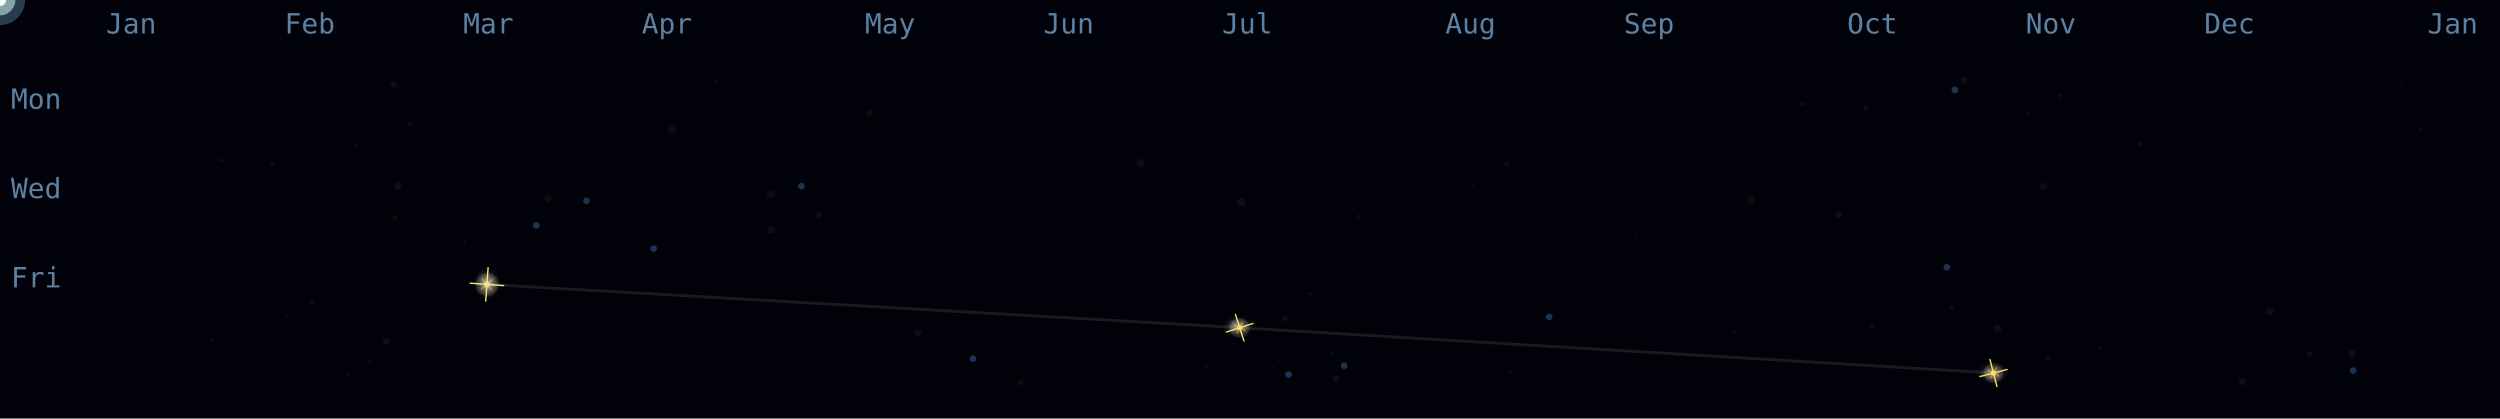
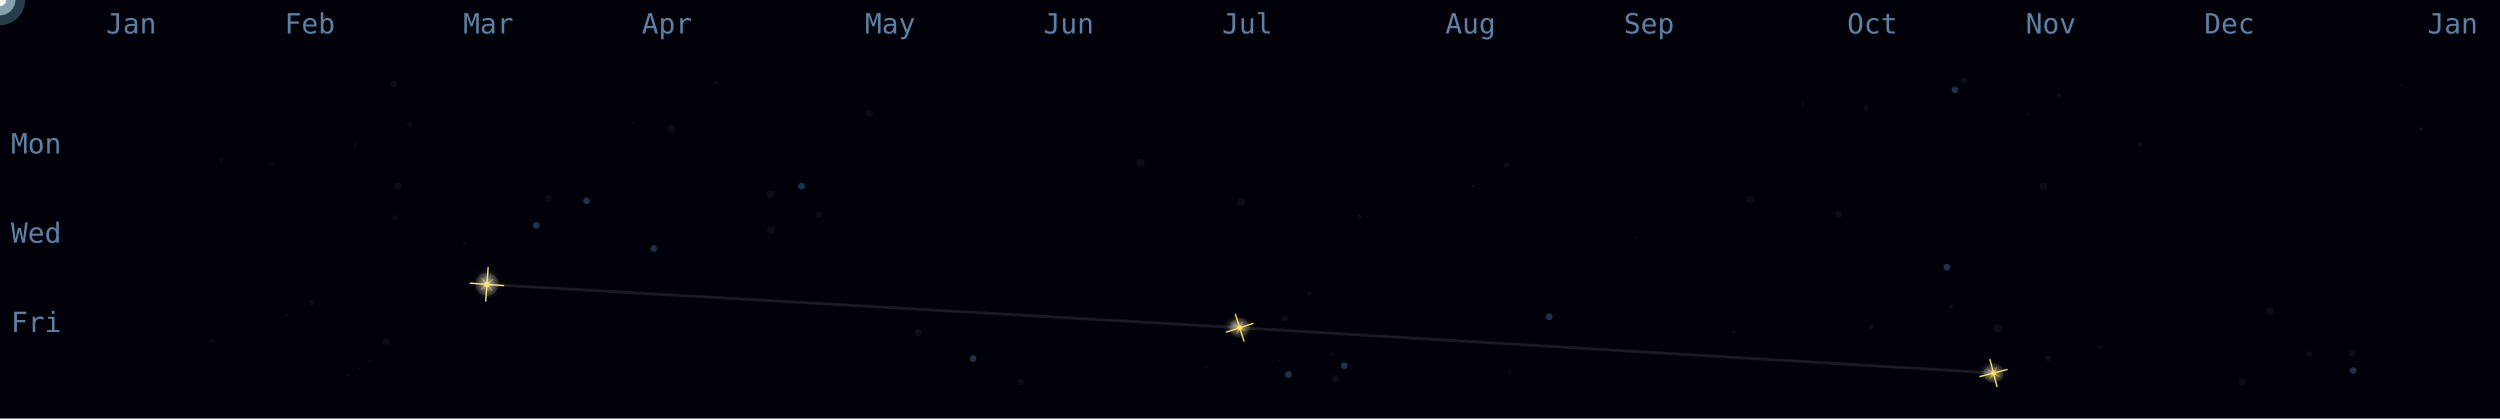
<svg xmlns="http://www.w3.org/2000/svg" viewBox="0 0 896 150" width="896" height="150" role="img" aria-label="Cinematic comet contribution graph">
  <rect x="0.00" y="0.00" width="896.00" height="150.00" fill="#010209" />
  <defs>
    <filter id="organic-sphere" x="-80%" y="-80%" width="260%" height="260%">
      <feTurbulence type="fractalNoise" baseFrequency="0.035" numOctaves="2" seed="7" result="noise" />
      <feDisplacementMap in="SourceGraphic" in2="noise" scale="4" xChannelSelector="R" yChannelSelector="G" result="displaced" />
      <feGaussianBlur in="displaced" stdDeviation="1.4" />
    </filter>
  </defs>
-   <text x="22.00" y="39.00" font-family="monospace" font-size="10.00" fill="rgba(122,172,216,0.75)" text-anchor="end">Mon</text>
-   <text x="22.00" y="71.00" font-family="monospace" font-size="10.00" fill="rgba(122,172,216,0.75)" text-anchor="end">Wed</text>
-   <text x="22.00" y="103.00" font-family="monospace" font-size="10.00" fill="rgba(122,172,216,0.75)" text-anchor="end">Fri</text>
+   <text x="22.00" y="55.00" font-family="monospace" font-size="10.00" fill="rgba(122,172,216,0.75)" text-anchor="end">Mon</text>
+   <text x="22.00" y="87.00" font-family="monospace" font-size="10.00" fill="rgba(122,172,216,0.75)" text-anchor="end">Wed</text>
+   <text x="22.00" y="119.00" font-family="monospace" font-size="10.00" fill="rgba(122,172,216,0.75)" text-anchor="end">Fri</text>
  <text x="38.00" y="12.00" font-family="monospace" font-size="10.00" fill="rgba(122,172,216,0.75)">Jan</text>
  <text x="102.00" y="12.00" font-family="monospace" font-size="10.00" fill="rgba(122,172,216,0.75)">Feb</text>
  <text x="166.00" y="12.00" font-family="monospace" font-size="10.00" fill="rgba(122,172,216,0.75)">Mar</text>
  <text x="230.00" y="12.00" font-family="monospace" font-size="10.00" fill="rgba(122,172,216,0.75)">Apr</text>
  <text x="310.00" y="12.00" font-family="monospace" font-size="10.00" fill="rgba(122,172,216,0.75)">May</text>
  <text x="374.00" y="12.00" font-family="monospace" font-size="10.00" fill="rgba(122,172,216,0.75)">Jun</text>
  <text x="438.00" y="12.00" font-family="monospace" font-size="10.00" fill="rgba(122,172,216,0.75)">Jul</text>
  <text x="518.00" y="12.00" font-family="monospace" font-size="10.00" fill="rgba(122,172,216,0.75)">Aug</text>
  <text x="582.00" y="12.00" font-family="monospace" font-size="10.00" fill="rgba(122,172,216,0.75)">Sep</text>
  <text x="662.00" y="12.00" font-family="monospace" font-size="10.00" fill="rgba(122,172,216,0.75)">Oct</text>
  <text x="726.00" y="12.00" font-family="monospace" font-size="10.00" fill="rgba(122,172,216,0.75)">Nov</text>
  <text x="790.00" y="12.00" font-family="monospace" font-size="10.00" fill="rgba(122,172,216,0.75)">Dec</text>
  <text x="870.00" y="12.00" font-family="monospace" font-size="10.00" fill="rgba(122,172,216,0.75)">Jan</text>
  <circle cx="738.04" cy="34.24" r="0.79" fill="hsl(0,0%,100%)" opacity="0.05">
    <animate attributeName="opacity" values="0.05;0.3;0.05" dur="7s" begin="-6.03s" repeatCount="indefinite" />
  </circle>
  <circle cx="651.31" cy="48.81" r="0.10" fill="hsl(0,0%,100%)" opacity="0.05">
    <animate attributeName="opacity" values="0.05;0.3;0.05" dur="7s" begin="-4.67s" repeatCount="indefinite" />
  </circle>
  <circle cx="541.05" cy="133.20" r="0.52" fill="hsl(0,0%,100%)" opacity="0.05">
    <animate attributeName="opacity" values="0.05;0.3;0.05" dur="7s" begin="-0.43s" repeatCount="indefinite" />
  </circle>
  <circle cx="699.44" cy="110.07" r="0.81" fill="hsl(0,0%,100%)" opacity="0.05">
    <animate attributeName="opacity" values="0.05;0.3;0.05" dur="7s" begin="-3.91s" repeatCount="indefinite" />
  </circle>
  <circle cx="256.74" cy="29.52" r="0.71" fill="hsl(268,32%,82%)" opacity="0.05">
    <animate attributeName="opacity" values="0.05;0.3;0.05" dur="7s" begin="-4.55s" repeatCount="indefinite" />
  </circle>
  <circle cx="141.55" cy="77.97" r="0.92" fill="hsl(130,22%,80%)" opacity="0.05">
    <animate attributeName="opacity" values="0.05;0.3;0.05" dur="7s" begin="-1.47s" repeatCount="indefinite" />
  </circle>
  <circle cx="196.52" cy="71.19" r="1.33" fill="hsl(15,35%,80%)" opacity="0.05">
    <animate attributeName="opacity" values="0.05;0.3;0.05" dur="7s" begin="-1.85s" repeatCount="indefinite" />
  </circle>
  <circle cx="869.56" cy="39.15" r="0.00" fill="hsl(200,45%,88%)" opacity="0.05">
    <animate attributeName="opacity" values="0.05;0.3;0.05" dur="7s" begin="-1.84s" repeatCount="indefinite" />
  </circle>
  <circle cx="703.98" cy="28.88" r="1.22" fill="hsl(0,0%,100%)" opacity="0.05">
    <animate attributeName="opacity" values="0.05;0.3;0.05" dur="7s" begin="-3.36s" repeatCount="indefinite" />
  </circle>
  <circle cx="257.67" cy="83.36" r="0.04" fill="hsl(0,0%,100%)" opacity="0.05">
    <animate attributeName="opacity" values="0.05;0.3;0.05" dur="7s" begin="-6.03s" repeatCount="indefinite" />
  </circle>
  <circle cx="725.27" cy="56.24" r="0.36" fill="hsl(0,0%,100%)" opacity="0.05">
    <animate attributeName="opacity" values="0.05;0.3;0.05" dur="7s" begin="-3.16s" repeatCount="indefinite" />
  </circle>
  <circle cx="528.02" cy="66.59" r="0.47" fill="hsl(130,22%,80%)" opacity="0.05">
    <animate attributeName="opacity" values="0.05;0.3;0.05" dur="7s" begin="-1.06s" repeatCount="indefinite" />
  </circle>
  <circle cx="734.03" cy="128.44" r="1.02" fill="hsl(0,0%,100%)" opacity="0.05">
    <animate attributeName="opacity" values="0.05;0.3;0.05" dur="7s" begin="-2.31s" repeatCount="indefinite" />
  </circle>
  <circle cx="97.63" cy="58.85" r="0.76" fill="hsl(268,32%,82%)" opacity="0.05">
    <animate attributeName="opacity" values="0.05;0.3;0.05" dur="7s" begin="-2.16s" repeatCount="indefinite" />
  </circle>
  <circle cx="586.36" cy="85.07" r="0.44" fill="hsl(15,35%,80%)" opacity="0.05">
    <animate attributeName="opacity" values="0.05;0.3;0.05" dur="7s" begin="-5.61s" repeatCount="indefinite" />
  </circle>
  <circle cx="813.53" cy="111.59" r="1.36" fill="hsl(0,0%,100%)" opacity="0.05">
    <animate attributeName="opacity" values="0.05;0.3;0.05" dur="7s" begin="-5.70s" repeatCount="indefinite" />
  </circle>
  <circle cx="469.37" cy="105.26" r="0.75" fill="hsl(200,45%,88%)" opacity="0.05">
    <animate attributeName="opacity" values="0.05;0.3;0.05" dur="7s" begin="-0.62s" repeatCount="indefinite" />
  </circle>
  <circle cx="276.20" cy="69.69" r="1.41" fill="hsl(200,45%,88%)" opacity="0.05">
    <animate attributeName="opacity" values="0.05;0.3;0.05" dur="7s" begin="-0.05s" repeatCount="indefinite" />
  </circle>
  <circle cx="365.78" cy="136.97" r="1.14" fill="hsl(15,35%,80%)" opacity="0.05">
    <animate attributeName="opacity" values="0.05;0.3;0.05" dur="7s" begin="-2.85s" repeatCount="indefinite" />
  </circle>
  <circle cx="832.16" cy="39.52" r="0.03" fill="hsl(130,22%,80%)" opacity="0.05">
    <animate attributeName="opacity" values="0.05;0.3;0.05" dur="7s" begin="-5.14s" repeatCount="indefinite" />
  </circle>
  <circle cx="227.00" cy="44.11" r="0.43" fill="hsl(15,35%,80%)" opacity="0.05">
    <animate attributeName="opacity" values="0.05;0.3;0.05" dur="7s" begin="-4.02s" repeatCount="indefinite" />
  </circle>
  <circle cx="867.67" cy="46.21" r="0.71" fill="hsl(0,0%,100%)" opacity="0.05">
    <animate attributeName="opacity" values="0.05;0.3;0.05" dur="7s" begin="-6.70s" repeatCount="indefinite" />
  </circle>
  <circle cx="627.41" cy="71.59" r="1.41" fill="hsl(15,35%,80%)" opacity="0.05">
    <animate attributeName="opacity" values="0.05;0.3;0.05" dur="7s" begin="-2.17s" repeatCount="indefinite" />
  </circle>
  <circle cx="240.73" cy="46.27" r="1.47" fill="hsl(200,45%,88%)" opacity="0.05">
    <animate attributeName="opacity" values="0.05;0.3;0.05" dur="7s" begin="-0.75s" repeatCount="indefinite" />
  </circle>
  <circle cx="444.84" cy="72.45" r="1.49" fill="hsl(0,0%,100%)" opacity="0.05">
    <animate attributeName="opacity" values="0.05;0.3;0.05" dur="7s" begin="-2.44s" repeatCount="indefinite" />
  </circle>
  <circle cx="246.79" cy="32.16" r="0.04" fill="hsl(0,0%,100%)" opacity="0.05">
    <animate attributeName="opacity" values="0.05;0.3;0.05" dur="7s" begin="-0.21s" repeatCount="indefinite" />
  </circle>
  <circle cx="79.34" cy="57.44" r="0.69" fill="hsl(0,0%,100%)" opacity="0.05">
    <animate attributeName="opacity" values="0.05;0.3;0.05" dur="7s" begin="-2.82s" repeatCount="indefinite" />
  </circle>
  <circle cx="135.81" cy="120.70" r="0.12" fill="hsl(130,22%,80%)" opacity="0.05">
    <animate attributeName="opacity" values="0.05;0.3;0.05" dur="7s" begin="-5.09s" repeatCount="indefinite" />
  </circle>
  <circle cx="726.85" cy="40.82" r="0.52" fill="hsl(0,0%,100%)" opacity="0.05">
    <animate attributeName="opacity" values="0.05;0.3;0.05" dur="7s" begin="-1.64s" repeatCount="indefinite" />
  </circle>
  <circle cx="127.28" cy="51.92" r="0.63" fill="hsl(0,0%,100%)" opacity="0.05">
    <animate attributeName="opacity" values="0.05;0.3;0.05" dur="7s" begin="-5.50s" repeatCount="indefinite" />
  </circle>
  <circle cx="329.14" cy="119.25" r="1.29" fill="hsl(0,0%,100%)" opacity="0.05">
    <animate attributeName="opacity" values="0.05;0.3;0.05" dur="7s" begin="-4.59s" repeatCount="indefinite" />
  </circle>
  <circle cx="460.56" cy="114.16" r="1.00" fill="hsl(0,0%,100%)" opacity="0.05">
    <animate attributeName="opacity" values="0.05;0.3;0.05" dur="7s" begin="-1.61s" repeatCount="indefinite" />
  </circle>
  <circle cx="715.90" cy="117.70" r="1.48" fill="hsl(0,0%,100%)" opacity="0.05">
    <animate attributeName="opacity" values="0.05;0.3;0.05" dur="7s" begin="-3.42s" repeatCount="indefinite" />
  </circle>
  <circle cx="501.13" cy="129.33" r="0.05" fill="hsl(0,0%,100%)" opacity="0.05">
    <animate attributeName="opacity" values="0.05;0.3;0.05" dur="7s" begin="-5.19s" repeatCount="indefinite" />
  </circle>
  <circle cx="75.84" cy="122.06" r="0.64" fill="hsl(15,35%,80%)" opacity="0.05">
    <animate attributeName="opacity" values="0.05;0.3;0.05" dur="7s" begin="-6.18s" repeatCount="indefinite" />
  </circle>
  <circle cx="432.11" cy="131.53" r="0.58" fill="hsl(0,0%,100%)" opacity="0.05">
    <animate attributeName="opacity" values="0.05;0.3;0.05" dur="7s" begin="-3.98s" repeatCount="indefinite" />
  </circle>
  <circle cx="138.34" cy="122.43" r="1.17" fill="hsl(0,0%,100%)" opacity="0.05">
    <animate attributeName="opacity" values="0.05;0.3;0.05" dur="7s" begin="-2.57s" repeatCount="indefinite" />
  </circle>
  <circle cx="256.49" cy="119.97" r="0.15" fill="hsl(0,0%,100%)" opacity="0.05">
    <animate attributeName="opacity" values="0.05;0.3;0.05" dur="7s" begin="-6.58s" repeatCount="indefinite" />
  </circle>
  <circle cx="408.86" cy="58.40" r="1.43" fill="hsl(0,0%,100%)" opacity="0.05">
    <animate attributeName="opacity" values="0.05;0.3;0.05" dur="7s" begin="-6.91s" repeatCount="indefinite" />
  </circle>
  <circle cx="420.73" cy="85.44" r="0.25" fill="hsl(200,45%,88%)" opacity="0.05">
    <animate attributeName="opacity" values="0.05;0.3;0.05" dur="7s" begin="-4.30s" repeatCount="indefinite" />
  </circle>
  <circle cx="318.39" cy="123.57" r="0.01" fill="hsl(0,0%,100%)" opacity="0.05">
    <animate attributeName="opacity" values="0.05;0.3;0.05" dur="7s" begin="-5.26s" repeatCount="indefinite" />
  </circle>
  <circle cx="422.29" cy="67.20" r="0.10" fill="hsl(0,0%,100%)" opacity="0.05">
    <animate attributeName="opacity" values="0.05;0.3;0.05" dur="7s" begin="-3.26s" repeatCount="indefinite" />
  </circle>
  <circle cx="102.71" cy="112.94" r="0.51" fill="hsl(200,45%,88%)" opacity="0.05">
    <animate attributeName="opacity" values="0.05;0.3;0.05" dur="7s" begin="-6.56s" repeatCount="indefinite" />
  </circle>
  <circle cx="732.43" cy="66.82" r="1.33" fill="hsl(0,0%,100%)" opacity="0.05">
    <animate attributeName="opacity" values="0.05;0.3;0.05" dur="7s" begin="-5.08s" repeatCount="indefinite" />
  </circle>
  <circle cx="311.56" cy="40.62" r="1.31" fill="hsl(130,22%,80%)" opacity="0.05">
    <animate attributeName="opacity" values="0.05;0.3;0.05" dur="7s" begin="-1.35s" repeatCount="indefinite" />
  </circle>
  <circle cx="827.73" cy="126.98" r="1.05" fill="hsl(0,0%,100%)" opacity="0.05">
    <animate attributeName="opacity" values="0.05;0.3;0.05" dur="7s" begin="-0.33s" repeatCount="indefinite" />
  </circle>
  <circle cx="141.14" cy="30.28" r="1.18" fill="hsl(0,0%,100%)" opacity="0.05">
    <animate attributeName="opacity" values="0.05;0.3;0.05" dur="7s" begin="-2.87s" repeatCount="indefinite" />
  </circle>
  <circle cx="286.23" cy="84.31" r="0.12" fill="hsl(0,0%,100%)" opacity="0.05">
    <animate attributeName="opacity" values="0.05;0.3;0.05" dur="7s" begin="-2.82s" repeatCount="indefinite" />
  </circle>
  <circle cx="123.83" cy="128.93" r="0.40" fill="hsl(0,0%,100%)" opacity="0.05">
    <animate attributeName="opacity" values="0.05;0.3;0.05" dur="7s" begin="-6.29s" repeatCount="indefinite" />
  </circle>
  <circle cx="124.67" cy="134.33" r="0.46" fill="hsl(0,0%,100%)" opacity="0.05">
    <animate attributeName="opacity" values="0.05;0.3;0.05" dur="7s" begin="-5.91s" repeatCount="indefinite" />
  </circle>
  <circle cx="132.82" cy="129.54" r="0.56" fill="hsl(0,0%,100%)" opacity="0.05">
    <animate attributeName="opacity" values="0.05;0.3;0.05" dur="7s" begin="-5.75s" repeatCount="indefinite" />
  </circle>
  <circle cx="799.72" cy="75.12" r="0.07" fill="hsl(0,0%,100%)" opacity="0.05">
    <animate attributeName="opacity" values="0.05;0.3;0.05" dur="7s" begin="-2.48s" repeatCount="indefinite" />
  </circle>
  <circle cx="212.81" cy="123.90" r="0.22" fill="hsl(0,0%,100%)" opacity="0.05">
    <animate attributeName="opacity" values="0.05;0.3;0.05" dur="7s" begin="-0.85s" repeatCount="indefinite" />
  </circle>
  <circle cx="767.03" cy="51.78" r="0.89" fill="hsl(0,0%,100%)" opacity="0.05">
    <animate attributeName="opacity" values="0.05;0.3;0.05" dur="7s" begin="-2.35s" repeatCount="indefinite" />
  </circle>
  <circle cx="803.64" cy="136.80" r="1.23" fill="hsl(0,0%,100%)" opacity="0.05">
    <animate attributeName="opacity" values="0.05;0.3;0.05" dur="7s" begin="-3.36s" repeatCount="indefinite" />
  </circle>
  <circle cx="539.96" cy="58.95" r="0.89" fill="hsl(0,0%,100%)" opacity="0.05">
    <animate attributeName="opacity" values="0.05;0.3;0.05" dur="7s" begin="-4.22s" repeatCount="indefinite" />
  </circle>
  <circle cx="726.36" cy="81.89" r="0.23" fill="hsl(0,0%,100%)" opacity="0.05">
    <animate attributeName="opacity" values="0.05;0.3;0.05" dur="7s" begin="-3.40s" repeatCount="indefinite" />
  </circle>
  <circle cx="842.97" cy="126.57" r="1.29" fill="hsl(0,0%,100%)" opacity="0.05">
    <animate attributeName="opacity" values="0.05;0.3;0.05" dur="7s" begin="-1.92s" repeatCount="indefinite" />
  </circle>
  <circle cx="478.72" cy="135.66" r="1.23" fill="hsl(0,0%,100%)" opacity="0.05">
    <animate attributeName="opacity" values="0.05;0.3;0.05" dur="7s" begin="-1.07s" repeatCount="indefinite" />
  </circle>
  <circle cx="293.52" cy="77.02" r="1.23" fill="hsl(0,0%,100%)" opacity="0.05">
    <animate attributeName="opacity" values="0.05;0.3;0.05" dur="7s" begin="-1.97s" repeatCount="indefinite" />
  </circle>
  <circle cx="486.55" cy="63.36" r="0.30" fill="hsl(0,0%,100%)" opacity="0.05">
    <animate attributeName="opacity" values="0.05;0.3;0.05" dur="7s" begin="-4.64s" repeatCount="indefinite" />
  </circle>
  <circle cx="621.47" cy="119.14" r="0.52" fill="hsl(0,0%,100%)" opacity="0.05">
    <animate attributeName="opacity" values="0.05;0.3;0.05" dur="7s" begin="-5.07s" repeatCount="indefinite" />
  </circle>
  <circle cx="668.81" cy="38.68" r="0.96" fill="hsl(0,0%,100%)" opacity="0.05">
    <animate attributeName="opacity" values="0.05;0.3;0.05" dur="7s" begin="-2.74s" repeatCount="indefinite" />
  </circle>
  <circle cx="544.77" cy="113.92" r="0.18" fill="hsl(0,0%,100%)" opacity="0.05">
    <animate attributeName="opacity" values="0.05;0.3;0.05" dur="7s" begin="-5.86s" repeatCount="indefinite" />
  </circle>
  <circle cx="477.24" cy="126.95" r="0.53" fill="hsl(0,0%,100%)" opacity="0.05">
    <animate attributeName="opacity" values="0.05;0.3;0.05" dur="7s" begin="-0.65s" repeatCount="indefinite" />
  </circle>
  <circle cx="128.58" cy="132.28" r="0.36" fill="hsl(0,0%,100%)" opacity="0.05">
    <animate attributeName="opacity" values="0.05;0.3;0.05" dur="7s" begin="-5.19s" repeatCount="indefinite" />
  </circle>
  <circle cx="458.39" cy="129.44" r="0.38" fill="hsl(0,0%,100%)" opacity="0.05">
    <animate attributeName="opacity" values="0.05;0.3;0.05" dur="7s" begin="-0.07s" repeatCount="indefinite" />
  </circle>
  <circle cx="276.35" cy="82.50" r="1.40" fill="hsl(0,0%,100%)" opacity="0.05">
    <animate attributeName="opacity" values="0.05;0.3;0.05" dur="7s" begin="-6.02s" repeatCount="indefinite" />
  </circle>
  <circle cx="166.54" cy="86.93" r="0.61" fill="hsl(0,0%,100%)" opacity="0.05">
    <animate attributeName="opacity" values="0.05;0.3;0.05" dur="7s" begin="-1.41s" repeatCount="indefinite" />
  </circle>
  <circle cx="146.75" cy="44.64" r="0.88" fill="hsl(268,32%,82%)" opacity="0.05">
    <animate attributeName="opacity" values="0.05;0.3;0.05" dur="7s" begin="-3.72s" repeatCount="indefinite" />
  </circle>
  <circle cx="487.23" cy="77.59" r="0.72" fill="hsl(0,0%,100%)" opacity="0.05">
    <animate attributeName="opacity" values="0.05;0.3;0.05" dur="7s" begin="-3.17s" repeatCount="indefinite" />
  </circle>
  <circle cx="547.87" cy="60.47" r="0.21" fill="hsl(0,0%,100%)" opacity="0.05">
    <animate attributeName="opacity" values="0.05;0.3;0.05" dur="7s" begin="-5.93s" repeatCount="indefinite" />
  </circle>
  <circle cx="659.02" cy="76.85" r="1.25" fill="hsl(0,0%,100%)" opacity="0.05">
    <animate attributeName="opacity" values="0.05;0.3;0.05" dur="7s" begin="-0.72s" repeatCount="indefinite" />
  </circle>
  <circle cx="646.12" cy="37.27" r="0.77" fill="hsl(0,0%,100%)" opacity="0.05">
    <animate attributeName="opacity" values="0.05;0.3;0.05" dur="7s" begin="-6.70s" repeatCount="indefinite" />
  </circle>
  <circle cx="752.77" cy="124.52" r="0.62" fill="hsl(0,0%,100%)" opacity="0.05">
    <animate attributeName="opacity" values="0.05;0.3;0.05" dur="7s" begin="-0.69s" repeatCount="indefinite" />
  </circle>
  <circle cx="578.33" cy="44.84" r="0.12" fill="hsl(0,0%,100%)" opacity="0.05">
    <animate attributeName="opacity" values="0.05;0.3;0.05" dur="7s" begin="-4.46s" repeatCount="indefinite" />
  </circle>
  <circle cx="860.68" cy="30.66" r="0.44" fill="hsl(0,0%,100%)" opacity="0.05">
    <animate attributeName="opacity" values="0.05;0.3;0.05" dur="7s" begin="-4.53s" repeatCount="indefinite" />
  </circle>
  <circle cx="142.61" cy="66.67" r="1.31" fill="hsl(0,0%,100%)" opacity="0.05">
    <animate attributeName="opacity" values="0.05;0.3;0.05" dur="7s" begin="-2.58s" repeatCount="indefinite" />
  </circle>
  <circle cx="670.69" cy="117.15" r="0.88" fill="hsl(0,0%,100%)" opacity="0.05">
    <animate attributeName="opacity" values="0.05;0.3;0.05" dur="7s" begin="-4.86s" repeatCount="indefinite" />
  </circle>
  <circle cx="111.81" cy="108.45" r="1.11" fill="hsl(130,22%,80%)" opacity="0.05">
    <animate attributeName="opacity" values="0.05;0.3;0.05" dur="7s" begin="-5.43s" repeatCount="indefinite" />
  </circle>
  <circle cx="192.20" cy="80.78" r="1.21" fill="hsl(214,48%,38%)" opacity="0.54" />
  <circle cx="210.19" cy="71.97" r="1.21" fill="hsl(214,48%,38%)" opacity="0.54" />
  <circle cx="234.28" cy="89.07" r="1.21" fill="hsl(214,48%,38%)" opacity="0.54" />
  <circle cx="287.24" cy="66.71" r="1.21" fill="hsl(214,48%,38%)" opacity="0.54" />
  <circle cx="348.73" cy="128.54" r="1.21" fill="hsl(214,48%,38%)" opacity="0.54" />
  <circle cx="461.81" cy="134.22" r="1.21" fill="hsl(214,48%,38%)" opacity="0.54" />
  <circle cx="481.75" cy="131.07" r="1.21" fill="hsl(214,48%,38%)" opacity="0.54" />
  <circle cx="555.22" cy="113.57" r="1.21" fill="hsl(214,48%,38%)" opacity="0.54" />
  <circle cx="700.63" cy="32.21" r="1.21" fill="hsl(214,48%,38%)" opacity="0.54" />
  <circle cx="697.75" cy="95.78" r="1.21" fill="hsl(214,48%,38%)" opacity="0.54" />
  <circle cx="843.35" cy="132.81" r="1.21" fill="hsl(214,48%,38%)" opacity="0.54" />
  <path d="M 174.51,101.92 L 444.31,117.46 L 714.46,133.69" fill="none" stroke="rgba(255,255,255,0.1)" stroke-width="1.00" stroke-linejoin="round" />
  <circle cx="0.00" cy="0.00" r="1.80" fill="hsl(185,80%,90%)" opacity="0.45">
    <animateMotion dur="8.30s" begin="-0.18s" repeatCount="indefinite" keyTimes="0;0.578;1" keyPoints="0;1;1" calcMode="linear" path="M 174.51,101.92 L 444.31,117.46 L 714.46,133.69" />
    <animate attributeName="opacity" dur="8.30s" begin="-0.18s" repeatCount="indefinite" keyTimes="0;0.578;0.579;1" values="0.45;0.45;0;0" />
  </circle>
  <circle cx="0.00" cy="0.00" r="1.30" fill="hsl(185,80%,90%)" opacity="0.28">
    <animateMotion dur="8.30s" begin="-0.36s" repeatCount="indefinite" keyTimes="0;0.578;1" keyPoints="0;1;1" calcMode="linear" path="M 174.51,101.92 L 444.31,117.46 L 714.46,133.69" />
    <animate attributeName="opacity" dur="8.30s" begin="-0.36s" repeatCount="indefinite" keyTimes="0;0.578;0.579;1" values="0.28;0.28;0;0" />
  </circle>
  <circle cx="0.00" cy="0.00" r="0.90" fill="hsl(185,80%,90%)" opacity="0.16">
    <animateMotion dur="8.30s" begin="-0.54s" repeatCount="indefinite" keyTimes="0;0.578;1" keyPoints="0;1;1" calcMode="linear" path="M 174.51,101.92 L 444.31,117.46 L 714.46,133.69" />
    <animate attributeName="opacity" dur="8.30s" begin="-0.54s" repeatCount="indefinite" keyTimes="0;0.578;0.579;1" values="0.16;0.16;0;0" />
  </circle>
  <circle cx="0.00" cy="0.00" r="0.60" fill="hsl(185,80%,90%)" opacity="0.08">
    <animateMotion dur="8.30s" begin="-0.72s" repeatCount="indefinite" keyTimes="0;0.578;1" keyPoints="0;1;1" calcMode="linear" path="M 174.51,101.92 L 444.31,117.46 L 714.46,133.69" />
    <animate attributeName="opacity" dur="8.30s" begin="-0.72s" repeatCount="indefinite" keyTimes="0;0.578;0.579;1" values="0.08;0.08;0;0" />
  </circle>
  <circle cx="0.00" cy="0.00" r="9.00" fill="hsl(195,90%,75%)" opacity="0.28">
    <animateMotion dur="8.30s" begin="0s" repeatCount="indefinite" keyTimes="0;0.578;1" keyPoints="0;1;1" calcMode="linear" path="M 174.51,101.92 L 444.31,117.46 L 714.46,133.69" />
    <animate attributeName="opacity" dur="8.30s" begin="0s" repeatCount="indefinite" keyTimes="0;0.578;0.579;1" values="0.28;0.28;0;0" />
  </circle>
  <circle cx="0.00" cy="0.00" r="5.50" fill="hsl(185,70%,90%)" opacity="0.55">
    <animateMotion dur="8.30s" begin="0s" repeatCount="indefinite" keyTimes="0;0.578;1" keyPoints="0;1;1" calcMode="linear" path="M 174.51,101.92 L 444.31,117.46 L 714.46,133.69" />
    <animate attributeName="opacity" dur="8.30s" begin="0s" repeatCount="indefinite" keyTimes="0;0.578;0.579;1" values="0.55;0.55;0;0" />
  </circle>
  <circle cx="0.00" cy="0.00" r="2.20" fill="hsl(150,35%,97%)" opacity="1.00">
    <animateMotion dur="8.30s" begin="0s" repeatCount="indefinite" keyTimes="0;0.578;1" keyPoints="0;1;1" calcMode="linear" path="M 174.51,101.92 L 444.31,117.46 L 714.46,133.69" />
    <animate attributeName="opacity" dur="8.30s" begin="0s" repeatCount="indefinite" keyTimes="0;0.578;0.579;1" values="1;1;0;0" />
  </circle>
  <g transform="rotate(4.1 174.51 101.92)">
    <circle cx="174.51" cy="101.92" r="4.10" fill="hsla(48,100%,74%,0.35)" fill-opacity="0.35">
      <animate attributeName="fill-opacity" values="0.25;0.45;0.25" dur="3s" begin="-0.00s" repeatCount="indefinite" />
    </circle>
    <circle cx="174.51" cy="101.92" r="2.46" fill="hsla(50,100%,99%,0.75)" filter="url(#organic-sphere)" />
    <line x1="172.60" y1="100.01" x2="176.42" y2="103.83" stroke="hsl(48,100%,72.5%)" stroke-width="0.40" stroke-opacity="0.42" stroke-linecap="round" />
    <line x1="172.60" y1="103.83" x2="176.42" y2="100.01" stroke="hsl(48,100%,72.5%)" stroke-width="0.40" stroke-opacity="0.42" stroke-linecap="round" />
    <line x1="168.51" y1="101.92" x2="180.51" y2="101.92" stroke="hsl(48,100%,72.5%)" stroke-width="0.50" stroke-linecap="round" />
    <line x1="174.51" y1="95.92" x2="174.51" y2="107.92" stroke="hsl(48,100%,72.5%)" stroke-width="0.50" stroke-linecap="round" />
    <circle cx="174.51" cy="101.92" r="1.02" fill="hsl(48,100%,72.5%)" />
  </g>
  <g transform="rotate(-17.9 444.31 117.46)">
    <circle cx="444.31" cy="117.46" r="3.50" fill="hsla(48,100%,74%,0.35)" fill-opacity="0.35">
      <animate attributeName="fill-opacity" values="0.25;0.45;0.25" dur="3s" begin="-0.60s" repeatCount="indefinite" />
    </circle>
    <circle cx="444.31" cy="117.46" r="2.10" fill="hsla(50,100%,99%,0.75)" filter="url(#organic-sphere)" />
    <line x1="442.72" y1="115.87" x2="445.90" y2="119.05" stroke="hsl(48,100%,68.0%)" stroke-width="0.40" stroke-opacity="0.42" stroke-linecap="round" />
    <line x1="442.72" y1="119.05" x2="445.90" y2="115.87" stroke="hsl(48,100%,68.0%)" stroke-width="0.40" stroke-opacity="0.42" stroke-linecap="round" />
    <line x1="439.31" y1="117.46" x2="449.31" y2="117.46" stroke="hsl(48,100%,68.0%)" stroke-width="0.50" stroke-linecap="round" />
    <line x1="444.31" y1="112.46" x2="444.31" y2="122.46" stroke="hsl(48,100%,68.0%)" stroke-width="0.50" stroke-linecap="round" />
    <circle cx="444.31" cy="117.46" r="0.90" fill="hsl(48,100%,68.0%)" />
  </g>
  <g transform="rotate(-14.6 714.46 133.69)">
    <circle cx="714.46" cy="133.69" r="3.50" fill="hsla(48,100%,74%,0.35)" fill-opacity="0.35">
      <animate attributeName="fill-opacity" values="0.25;0.45;0.25" dur="3s" begin="-1.20s" repeatCount="indefinite" />
    </circle>
    <circle cx="714.46" cy="133.69" r="2.10" fill="hsla(50,100%,99%,0.75)" filter="url(#organic-sphere)" />
    <line x1="712.87" y1="132.10" x2="716.05" y2="135.28" stroke="hsl(48,100%,68.0%)" stroke-width="0.40" stroke-opacity="0.42" stroke-linecap="round" />
    <line x1="712.87" y1="135.28" x2="716.05" y2="132.10" stroke="hsl(48,100%,68.0%)" stroke-width="0.40" stroke-opacity="0.42" stroke-linecap="round" />
    <line x1="709.46" y1="133.69" x2="719.46" y2="133.69" stroke="hsl(48,100%,68.0%)" stroke-width="0.50" stroke-linecap="round" />
    <line x1="714.46" y1="128.69" x2="714.46" y2="138.69" stroke="hsl(48,100%,68.0%)" stroke-width="0.50" stroke-linecap="round" />
    <circle cx="714.46" cy="133.69" r="0.90" fill="hsl(48,100%,68.0%)" />
  </g>
</svg>
